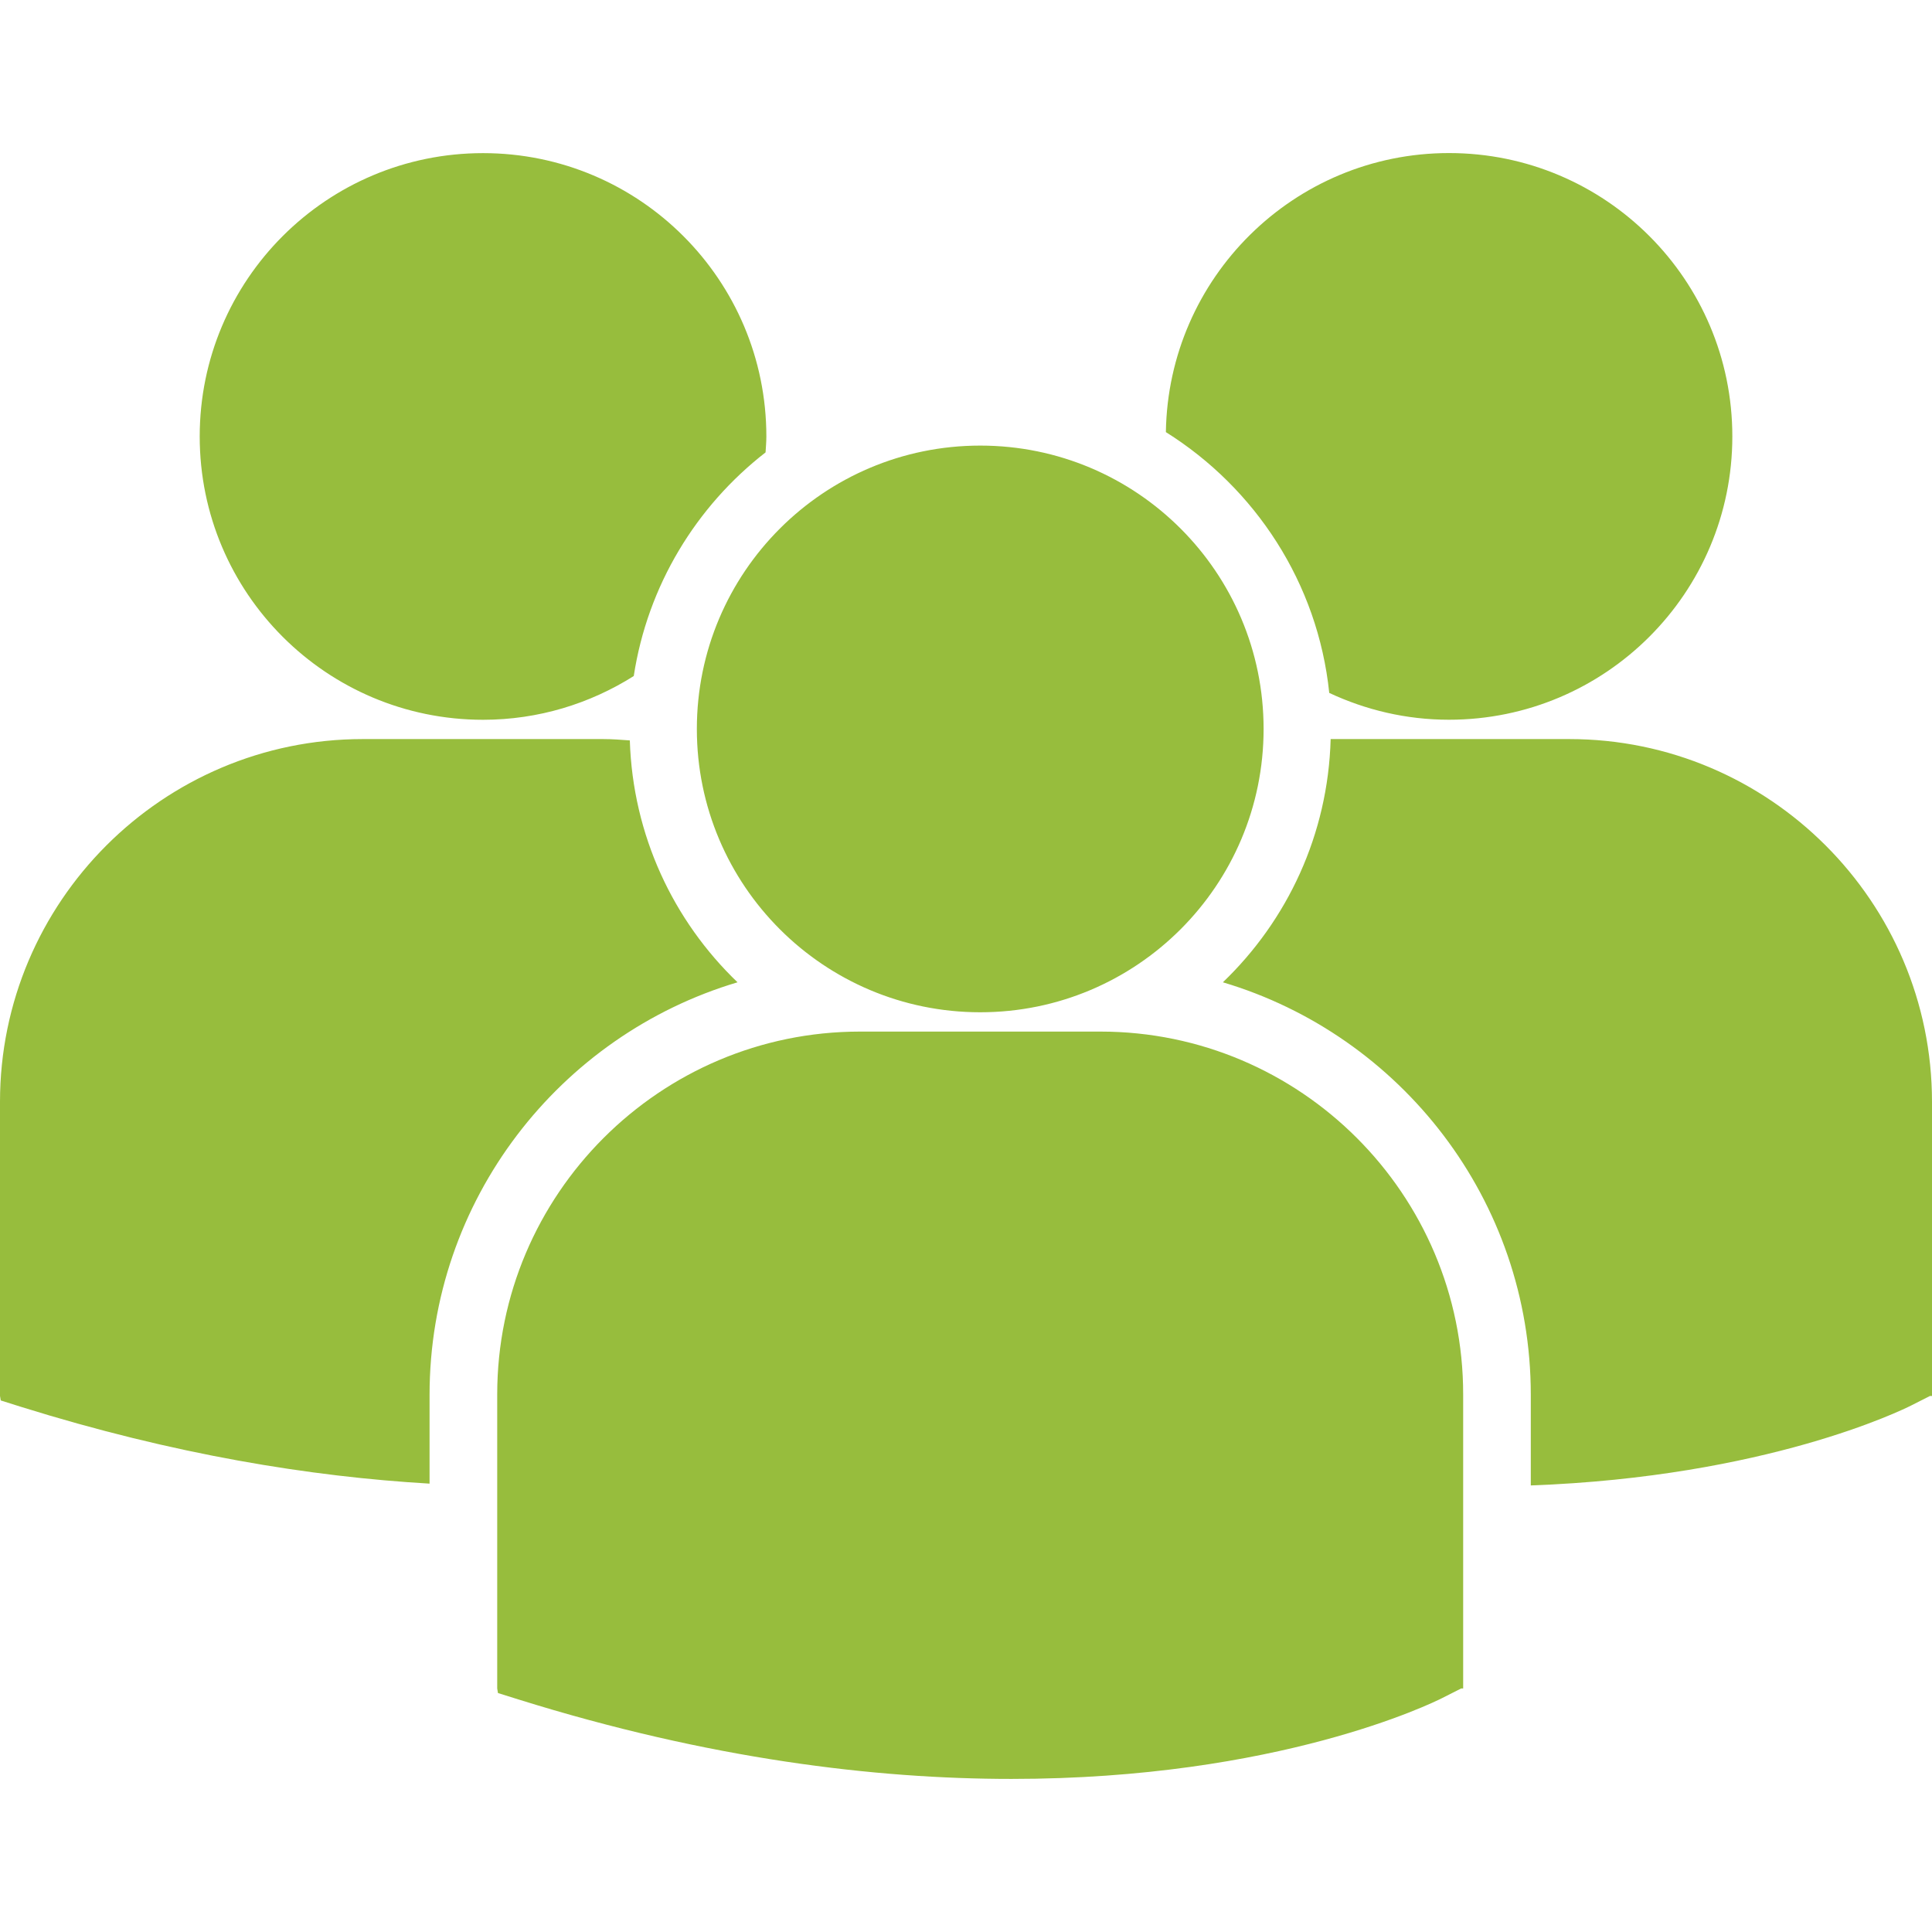
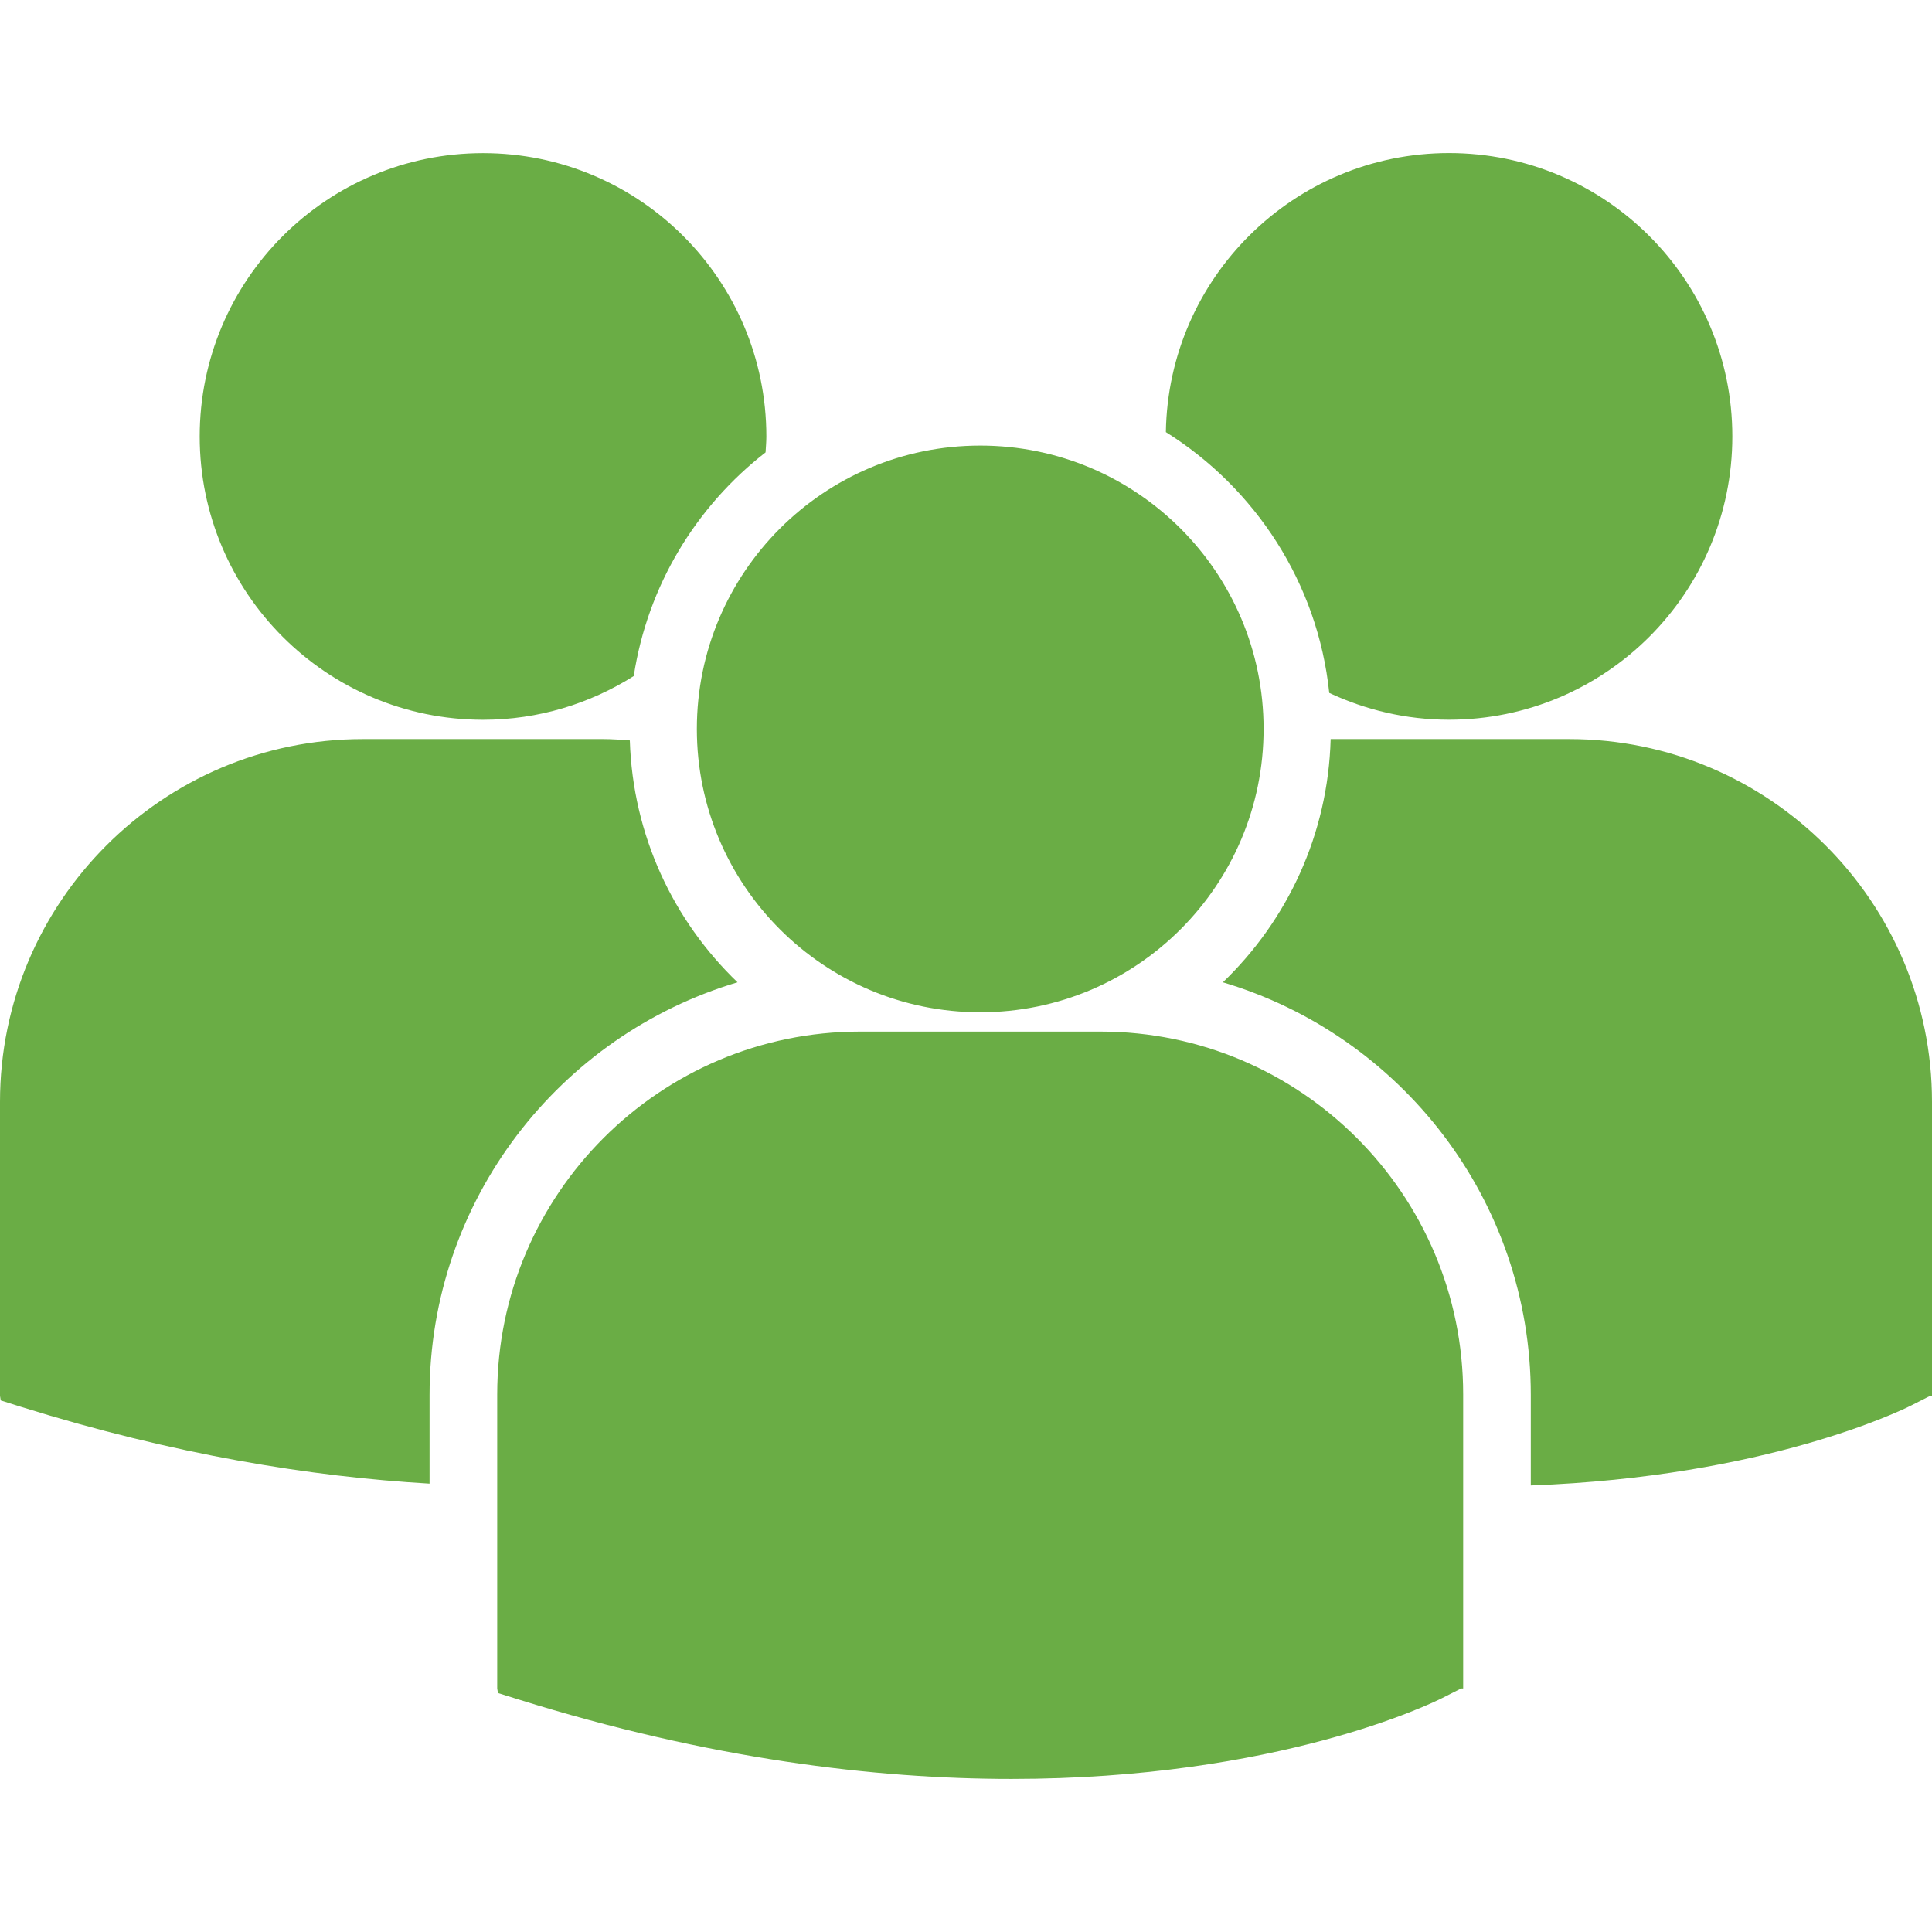
<svg xmlns="http://www.w3.org/2000/svg" version="1.1" id="Capa_1" x="0px" y="0px" width="512px" height="512px" viewBox="0 0 80.13 80.13" style="enable-background:new 0 0 80.13 80.13;" xml:space="preserve">
  <g>
-     <path d="M48.355,17.922c3.705,2.323,6.303,6.254,6.776,10.817c1.511,0.706,3.188,1.112,4.966,1.112   c6.491,0,11.752-5.261,11.752-11.751c0-6.491-5.261-11.752-11.752-11.752C53.668,6.35,48.453,11.517,48.355,17.922z M40.656,41.984   c6.491,0,11.752-5.262,11.752-11.752s-5.262-11.751-11.752-11.751c-6.49,0-11.754,5.262-11.754,11.752S34.166,41.984,40.656,41.984   z M45.641,42.785h-9.972c-8.297,0-15.047,6.751-15.047,15.048v12.195l0.031,0.191l0.84,0.263   c7.918,2.474,14.797,3.299,20.459,3.299c11.059,0,17.469-3.153,17.864-3.354l0.785-0.397h0.084V57.833   C60.688,49.536,53.938,42.785,45.641,42.785z M65.084,30.653h-9.895c-0.107,3.959-1.797,7.524-4.47,10.088   c7.375,2.193,12.771,9.032,12.771,17.11v3.758c9.77-0.358,15.4-3.127,15.771-3.313l0.785-0.398h0.084V45.699   C80.13,37.403,73.38,30.653,65.084,30.653z M20.035,29.853c2.299,0,4.438-0.671,6.25-1.814c0.576-3.757,2.59-7.04,5.467-9.276   c0.012-0.22,0.033-0.438,0.033-0.66c0-6.491-5.262-11.752-11.75-11.752c-6.492,0-11.752,5.261-11.752,11.752   C8.283,24.591,13.543,29.853,20.035,29.853z M30.589,40.741c-2.66-2.551-4.344-6.097-4.467-10.032   c-0.367-0.027-0.73-0.056-1.104-0.056h-9.971C6.75,30.653,0,37.403,0,45.699v12.197l0.031,0.188l0.84,0.265   c6.352,1.983,12.021,2.897,16.945,3.185v-3.683C17.818,49.773,23.212,42.936,30.589,40.741z" fill="#97bd3d" />
+     <path d="M48.355,17.922c3.705,2.323,6.303,6.254,6.776,10.817c1.511,0.706,3.188,1.112,4.966,1.112   c6.491,0,11.752-5.261,11.752-11.751c0-6.491-5.261-11.752-11.752-11.752C53.668,6.35,48.453,11.517,48.355,17.922z M40.656,41.984   c6.491,0,11.752-5.262,11.752-11.752s-5.262-11.751-11.752-11.751c-6.49,0-11.754,5.262-11.754,11.752S34.166,41.984,40.656,41.984   z M45.641,42.785h-9.972c-8.297,0-15.047,6.751-15.047,15.048v12.195l0.031,0.191l0.84,0.263   c7.918,2.474,14.797,3.299,20.459,3.299c11.059,0,17.469-3.153,17.864-3.354l0.785-0.397h0.084V57.833   C60.688,49.536,53.938,42.785,45.641,42.785z M65.084,30.653h-9.895c-0.107,3.959-1.797,7.524-4.47,10.088   c7.375,2.193,12.771,9.032,12.771,17.11v3.758c9.77-0.358,15.4-3.127,15.771-3.313l0.785-0.398h0.084V45.699   C80.13,37.403,73.38,30.653,65.084,30.653z M20.035,29.853c2.299,0,4.438-0.671,6.25-1.814c0.576-3.757,2.59-7.04,5.467-9.276   c0.012-0.22,0.033-0.438,0.033-0.66c0-6.491-5.262-11.752-11.75-11.752c-6.492,0-11.752,5.261-11.752,11.752   C8.283,24.591,13.543,29.853,20.035,29.853z M30.589,40.741c-2.66-2.551-4.344-6.097-4.467-10.032   c-0.367-0.027-0.73-0.056-1.104-0.056h-9.971C6.75,30.653,0,37.403,0,45.699v12.197l0.031,0.188l0.84,0.265   c6.352,1.983,12.021,2.897,16.945,3.185v-3.683C17.818,49.773,23.212,42.936,30.589,40.741z" fill="#6aad45" />
  </g>
  <g>
</g>
  <g>
</g>
  <g>
</g>
  <g>
</g>
  <g>
</g>
  <g>
</g>
  <g>
</g>
  <g>
</g>
  <g>
</g>
  <g>
</g>
  <g>
</g>
  <g>
</g>
  <g>
</g>
  <g>
</g>
  <g>
</g>
</svg>
